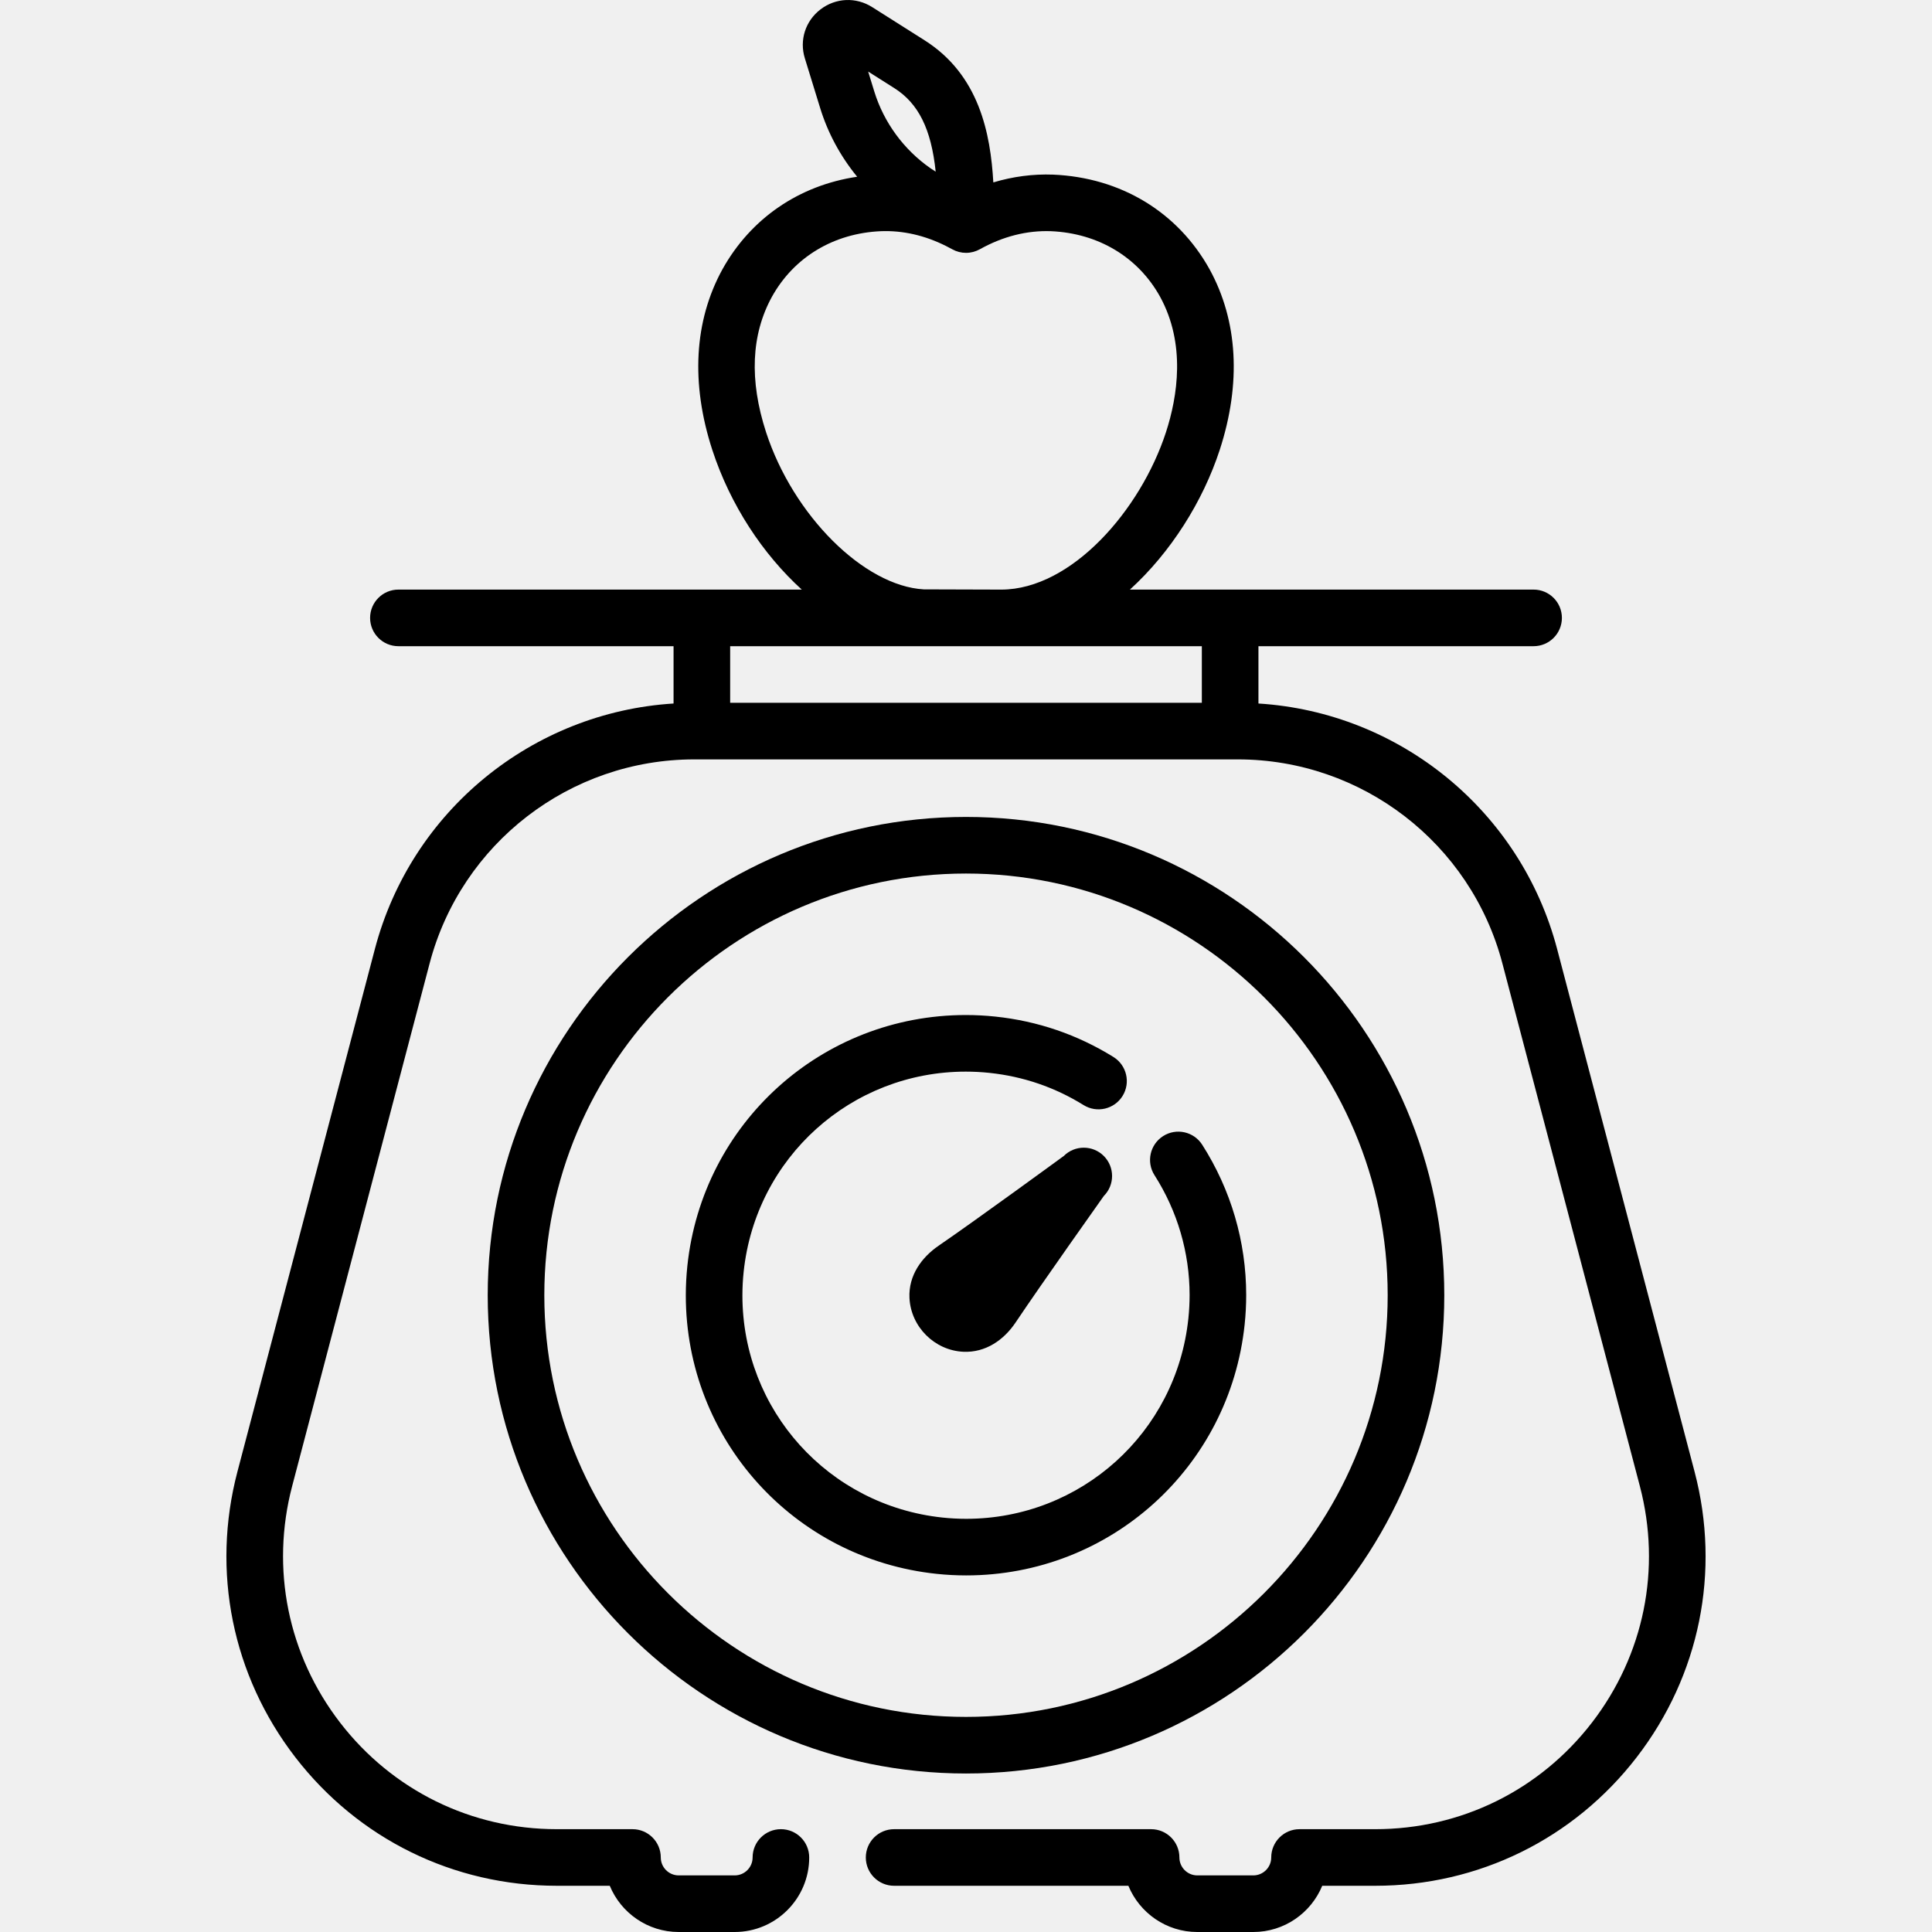
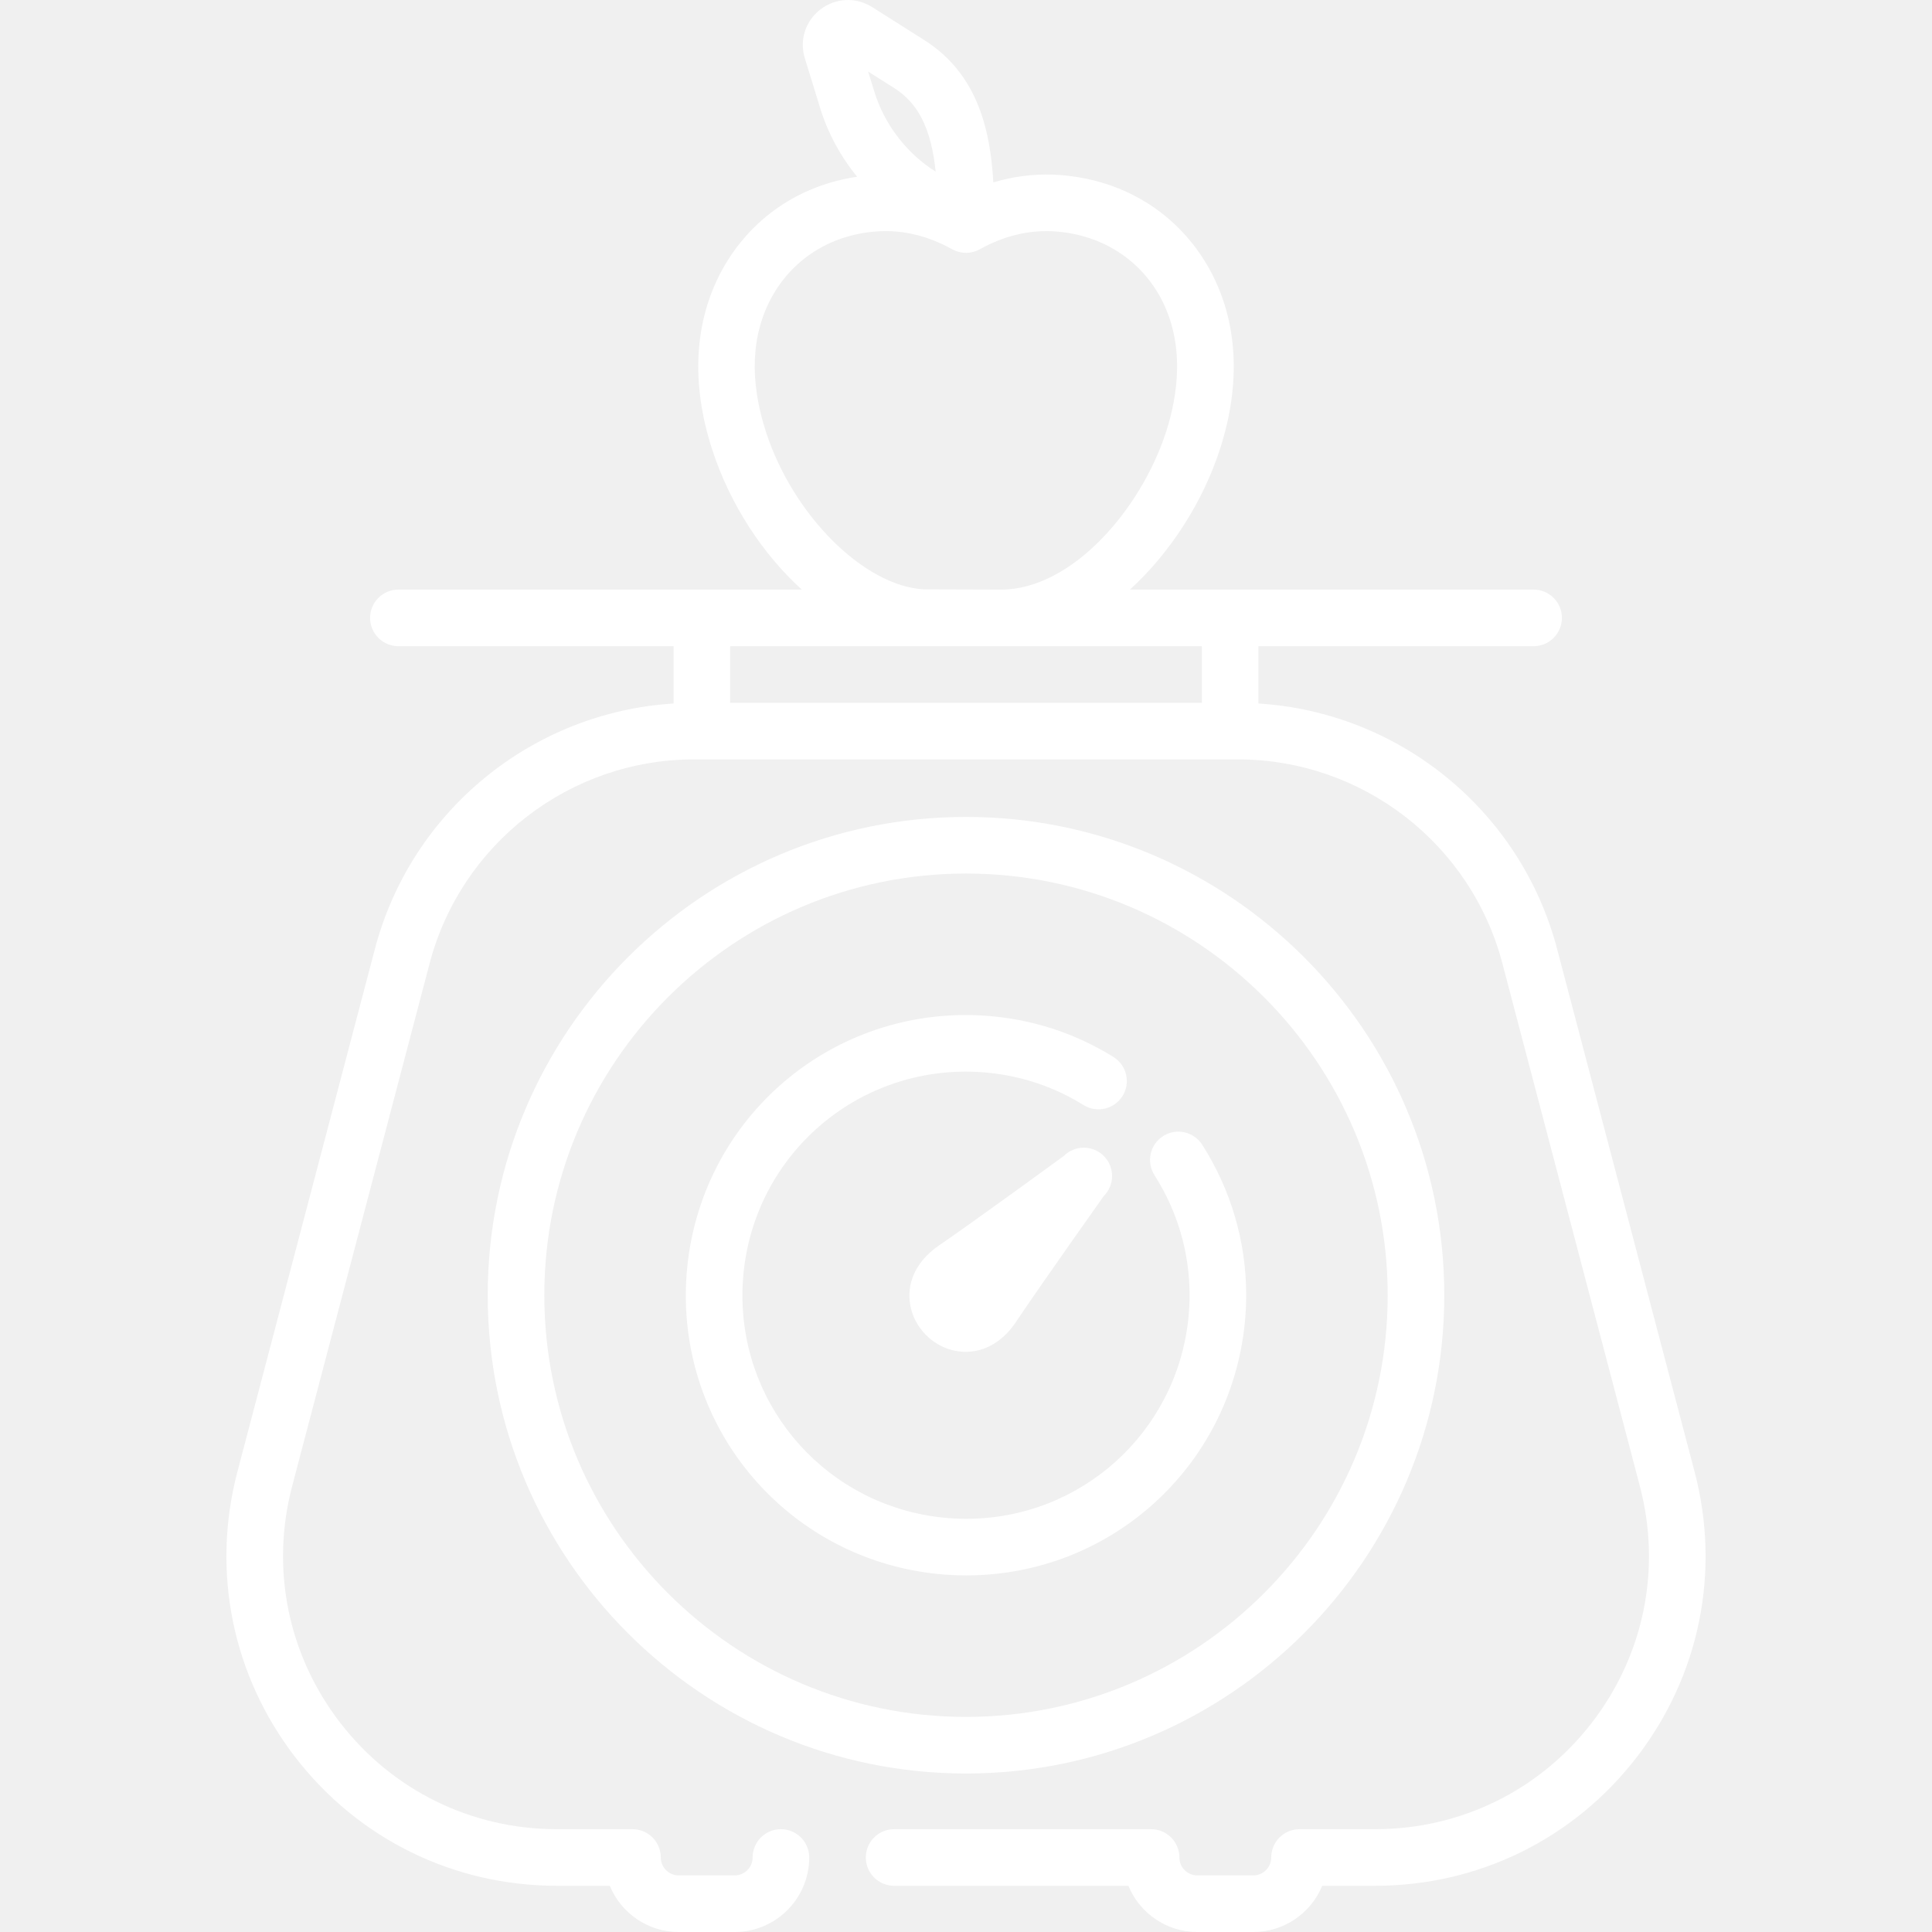
<svg xmlns="http://www.w3.org/2000/svg" id="Capa_1" enable-background="new 0 0 512 512" height="512" viewBox="0 0 512 512" width="512">
  <g>
    <g>
-       <path d="m382.75 343.247c0-69.89-56.859-126.75-126.75-126.75s-126.75 56.86-126.75 126.75 56.859 126.75 126.75 126.75 126.75-56.86 126.75-126.75zm-238.5 0c0-61.619 50.131-111.75 111.75-111.75s111.75 50.131 111.75 111.75-50.131 111.75-111.75 111.75-111.75-50.131-111.75-111.75z" />
-       <path d="m281.909 306.347s-23.1 16.884-33.136 23.759c-4.548 3.115-8.036 7.91-7.756 13.861.358 7.63 6.638 13.908 14.268 14.264 5.95.277 10.789-3.179 13.857-7.758 6.942-10.363 23.374-33.52 23.374-33.52 2.929-2.93 2.929-7.678 0-10.607s-7.678-2.929-10.607.001z" />
-       <path d="m449.076 389.998-36.424-138.505c-9.635-36.64-41.74-62.721-79.152-65.056v-15.189h72.92c4.143 0 7.5-3.358 7.5-7.5s-3.357-7.5-7.5-7.5h-106.983c10.798-9.824 19.344-23.342 23.816-37.059.001-.002.001-.004.002-.006 5.726-17.619 4.797-34.142-2.704-47.819-8.431-15.178-23.524-24.321-41.454-25.086-5.376-.198-10.673.508-15.854 2.061-.747-12.925-3.715-28.475-18.232-37.668l-13.876-8.787c-4.286-2.715-9.662-2.477-13.693.604-4.003 3.059-5.634 8.14-4.154 12.944l4.071 13.223c2.046 6.647 5.407 12.826 9.8 18.184-15.366 2.276-28.188 10.996-35.723 24.56-7.482 13.641-8.411 30.165-2.684 47.79 4.778 14.657 13.429 27.696 23.725 37.059h-106.897c-4.143 0-7.5 3.358-7.5 7.5s3.357 7.5 7.5 7.5h72.92v15.189c-37.412 2.335-69.517 28.416-79.151 65.056l-36.426 138.505c-6.953 26.442-1.366 54.027 15.329 75.68s41.952 34.072 69.295 34.072h14.048c2.959 7.182 10.034 12.25 18.271 12.25h14.833c10.891 0 19.75-8.86 19.75-19.75 0-4.142-3.357-7.5-7.5-7.5s-7.5 3.358-7.5 7.5c0 2.619-2.131 4.75-4.75 4.75h-14.833c-2.619 0-4.75-2.131-4.75-4.75 0-4.142-3.357-7.5-7.5-7.5h-20.068c-22.655 0-43.582-10.29-57.416-28.231-13.833-17.941-18.462-40.797-12.701-62.706l36.426-138.506c8.369-31.83 37.202-54.06 70.115-54.06h2.02.01s.006 0 .01 0h139.98.01s.006 0 .01 0h2.02c32.913 0 61.746 22.231 70.116 54.061l36.425 138.505c5.761 21.91 1.132 44.765-12.701 62.707-13.834 17.941-34.761 28.231-57.416 28.231h-20.068c-4.143 0-7.5 3.358-7.5 7.5 0 2.619-2.131 4.75-4.75 4.75h-14.833c-2.619 0-4.75-2.131-4.75-4.75 0-4.142-3.357-7.5-7.5-7.5h-68.105c-4.143 0-7.5 3.358-7.5 7.5s3.357 7.5 7.5 7.5h62.081c2.959 7.182 10.034 12.25 18.271 12.25h14.833c8.236 0 15.312-5.068 18.271-12.25h14.048c27.343 0 52.6-12.419 69.295-34.072s22.281-49.238 15.327-75.681zm-212.09-366.655c6.398 4.051 9.794 10.805 10.981 22.153l-1.396-.918c-7.074-4.932-12.355-12.151-14.876-20.337l-1.625-5.278zm-33.97 91.204c-4.478-13.78-3.949-25.87 1.553-35.9 5.838-10.511 16.385-16.846 28.889-17.38 5.817-.222 11.634 1.11 17.259 3.932.547.274 1.091.556 1.629.856.001 0 .002.001.002.001.002.001.002.001.003.002.057.031.117.053.174.083.23.12.461.237.699.333.079.031.161.05.241.079.221.08.441.16.667.218.119.031.241.044.362.069.189.039.377.085.569.109.289.037.579.052.87.055.024 0 .048.005.072.005.323 0 .645-.022.966-.063.095-.012.188-.038.283-.054.223-.038.447-.075.667-.133.121-.032.237-.079.356-.117.19-.061.381-.118.567-.194.129-.053.252-.12.379-.181.146-.069.295-.129.437-.208 6.118-3.414 12.474-5.018 18.846-4.791 12.55.535 23.097 6.871 28.915 17.346 6.876 12.537 4.649 26.462 1.571 35.935-6.722 20.615-24.978 41.625-43.597 41.702l-20.587-.062c-15.857-.908-34.604-19.591-41.792-41.642zm115.484 71.7h-125v-14.999h125z" />
-       <path d="m329.844 351.009c.272-2.59.41-5.218.41-7.811-.001-14.115-4.032-27.89-11.659-39.835-2.229-3.492-6.867-4.515-10.357-2.286-3.491 2.229-4.515 6.866-2.285 10.357 6.084 9.531 9.301 20.515 9.302 31.764 0 2.071-.11 4.171-.328 6.242-3.18 30.249-28.49 53.06-58.875 53.06-2.072 0-4.173-.11-6.244-.328-30.25-3.179-53.061-28.49-53.061-58.876 0-2.071.11-4.171.328-6.242 3.18-30.25 28.491-53.061 58.876-53.061 2.071 0 4.172.11 6.243.328 8.959.942 17.36 3.814 24.968 8.538 3.518 2.184 8.144 1.103 10.328-2.417 2.185-3.519 1.103-8.143-2.416-10.328-9.548-5.927-20.082-9.531-31.312-10.711-2.591-.272-5.219-.41-7.812-.41-38.085 0-69.81 28.585-73.794 66.492-.272 2.59-.41 5.218-.41 7.811 0 38.085 28.586 69.81 66.492 73.794 2.591.272 5.219.41 7.812.41 38.085 0 69.809-28.585 73.794-66.491z" />
+       <path fill="#fff" d="m382.75 343.247c0-69.89-56.859-126.75-126.75-126.75s-126.75 56.86-126.75 126.75 56.859 126.75 126.75 126.75 126.75-56.86 126.75-126.75zm-238.5 0c0-61.619 50.131-111.75 111.75-111.75s111.75 50.131 111.75 111.75-50.131 111.75-111.75 111.75-111.75-50.131-111.75-111.75z" />
+       <path fill="#fff" d="m281.909 306.347s-23.1 16.884-33.136 23.759c-4.548 3.115-8.036 7.91-7.756 13.861.358 7.63 6.638 13.908 14.268 14.264 5.95.277 10.789-3.179 13.857-7.758 6.942-10.363 23.374-33.52 23.374-33.52 2.929-2.93 2.929-7.678 0-10.607s-7.678-2.929-10.607.001z" />
+       <path fill="#fff" d="m449.076 389.998-36.424-138.505c-9.635-36.64-41.74-62.721-79.152-65.056v-15.189h72.92c4.143 0 7.5-3.358 7.5-7.5s-3.357-7.5-7.5-7.5h-106.983c10.798-9.824 19.344-23.342 23.816-37.059.001-.002.001-.004.002-.006 5.726-17.619 4.797-34.142-2.704-47.819-8.431-15.178-23.524-24.321-41.454-25.086-5.376-.198-10.673.508-15.854 2.061-.747-12.925-3.715-28.475-18.232-37.668l-13.876-8.787c-4.286-2.715-9.662-2.477-13.693.604-4.003 3.059-5.634 8.14-4.154 12.944l4.071 13.223c2.046 6.647 5.407 12.826 9.8 18.184-15.366 2.276-28.188 10.996-35.723 24.56-7.482 13.641-8.411 30.165-2.684 47.79 4.778 14.657 13.429 27.696 23.725 37.059h-106.897c-4.143 0-7.5 3.358-7.5 7.5s3.357 7.5 7.5 7.5h72.92v15.189c-37.412 2.335-69.517 28.416-79.151 65.056l-36.426 138.505c-6.953 26.442-1.366 54.027 15.329 75.68s41.952 34.072 69.295 34.072h14.048c2.959 7.182 10.034 12.25 18.271 12.25h14.833c10.891 0 19.75-8.86 19.75-19.75 0-4.142-3.357-7.5-7.5-7.5s-7.5 3.358-7.5 7.5c0 2.619-2.131 4.75-4.75 4.75h-14.833c-2.619 0-4.75-2.131-4.75-4.75 0-4.142-3.357-7.5-7.5-7.5h-20.068c-22.655 0-43.582-10.29-57.416-28.231-13.833-17.941-18.462-40.797-12.701-62.706l36.426-138.506c8.369-31.83 37.202-54.06 70.115-54.06h2.02.01s.006 0 .01 0h139.98.01s.006 0 .01 0h2.02c32.913 0 61.746 22.231 70.116 54.061l36.425 138.505c5.761 21.91 1.132 44.765-12.701 62.707-13.834 17.941-34.761 28.231-57.416 28.231h-20.068c-4.143 0-7.5 3.358-7.5 7.5 0 2.619-2.131 4.75-4.75 4.75h-14.833c-2.619 0-4.75-2.131-4.75-4.75 0-4.142-3.357-7.5-7.5-7.5h-68.105c-4.143 0-7.5 3.358-7.5 7.5s3.357 7.5 7.5 7.5h62.081c2.959 7.182 10.034 12.25 18.271 12.25h14.833c8.236 0 15.312-5.068 18.271-12.25h14.048c27.343 0 52.6-12.419 69.295-34.072s22.281-49.238 15.327-75.681zm-212.09-366.655c6.398 4.051 9.794 10.805 10.981 22.153l-1.396-.918c-7.074-4.932-12.355-12.151-14.876-20.337l-1.625-5.278zm-33.97 91.204c-4.478-13.78-3.949-25.87 1.553-35.9 5.838-10.511 16.385-16.846 28.889-17.38 5.817-.222 11.634 1.11 17.259 3.932.547.274 1.091.556 1.629.856.001 0 .002.001.002.001.002.001.002.001.003.002.057.031.117.053.174.083.23.12.461.237.699.333.079.031.161.05.241.079.221.08.441.16.667.218.119.031.241.044.362.069.189.039.377.085.569.109.289.037.579.052.87.055.024 0 .048.005.072.005.323 0 .645-.022.966-.063.095-.012.188-.038.283-.054.223-.038.447-.075.667-.133.121-.032.237-.079.356-.117.19-.061.381-.118.567-.194.129-.053.252-.12.379-.181.146-.069.295-.129.437-.208 6.118-3.414 12.474-5.018 18.846-4.791 12.55.535 23.097 6.871 28.915 17.346 6.876 12.537 4.649 26.462 1.571 35.935-6.722 20.615-24.978 41.625-43.597 41.702l-20.587-.062c-15.857-.908-34.604-19.591-41.792-41.642zm115.484 71.7h-125v-14.999h125z" />
+       <path fill="#fff" d="m329.844 351.009c.272-2.59.41-5.218.41-7.811-.001-14.115-4.032-27.89-11.659-39.835-2.229-3.492-6.867-4.515-10.357-2.286-3.491 2.229-4.515 6.866-2.285 10.357 6.084 9.531 9.301 20.515 9.302 31.764 0 2.071-.11 4.171-.328 6.242-3.18 30.249-28.49 53.06-58.875 53.06-2.072 0-4.173-.11-6.244-.328-30.25-3.179-53.061-28.49-53.061-58.876 0-2.071.11-4.171.328-6.242 3.18-30.25 28.491-53.061 58.876-53.061 2.071 0 4.172.11 6.243.328 8.959.942 17.36 3.814 24.968 8.538 3.518 2.184 8.144 1.103 10.328-2.417 2.185-3.519 1.103-8.143-2.416-10.328-9.548-5.927-20.082-9.531-31.312-10.711-2.591-.272-5.219-.41-7.812-.41-38.085 0-69.81 28.585-73.794 66.492-.272 2.59-.41 5.218-.41 7.811 0 38.085 28.586 69.81 66.492 73.794 2.591.272 5.219.41 7.812.41 38.085 0 69.809-28.585 73.794-66.491z" />
    </g>
  </g>
</svg>
